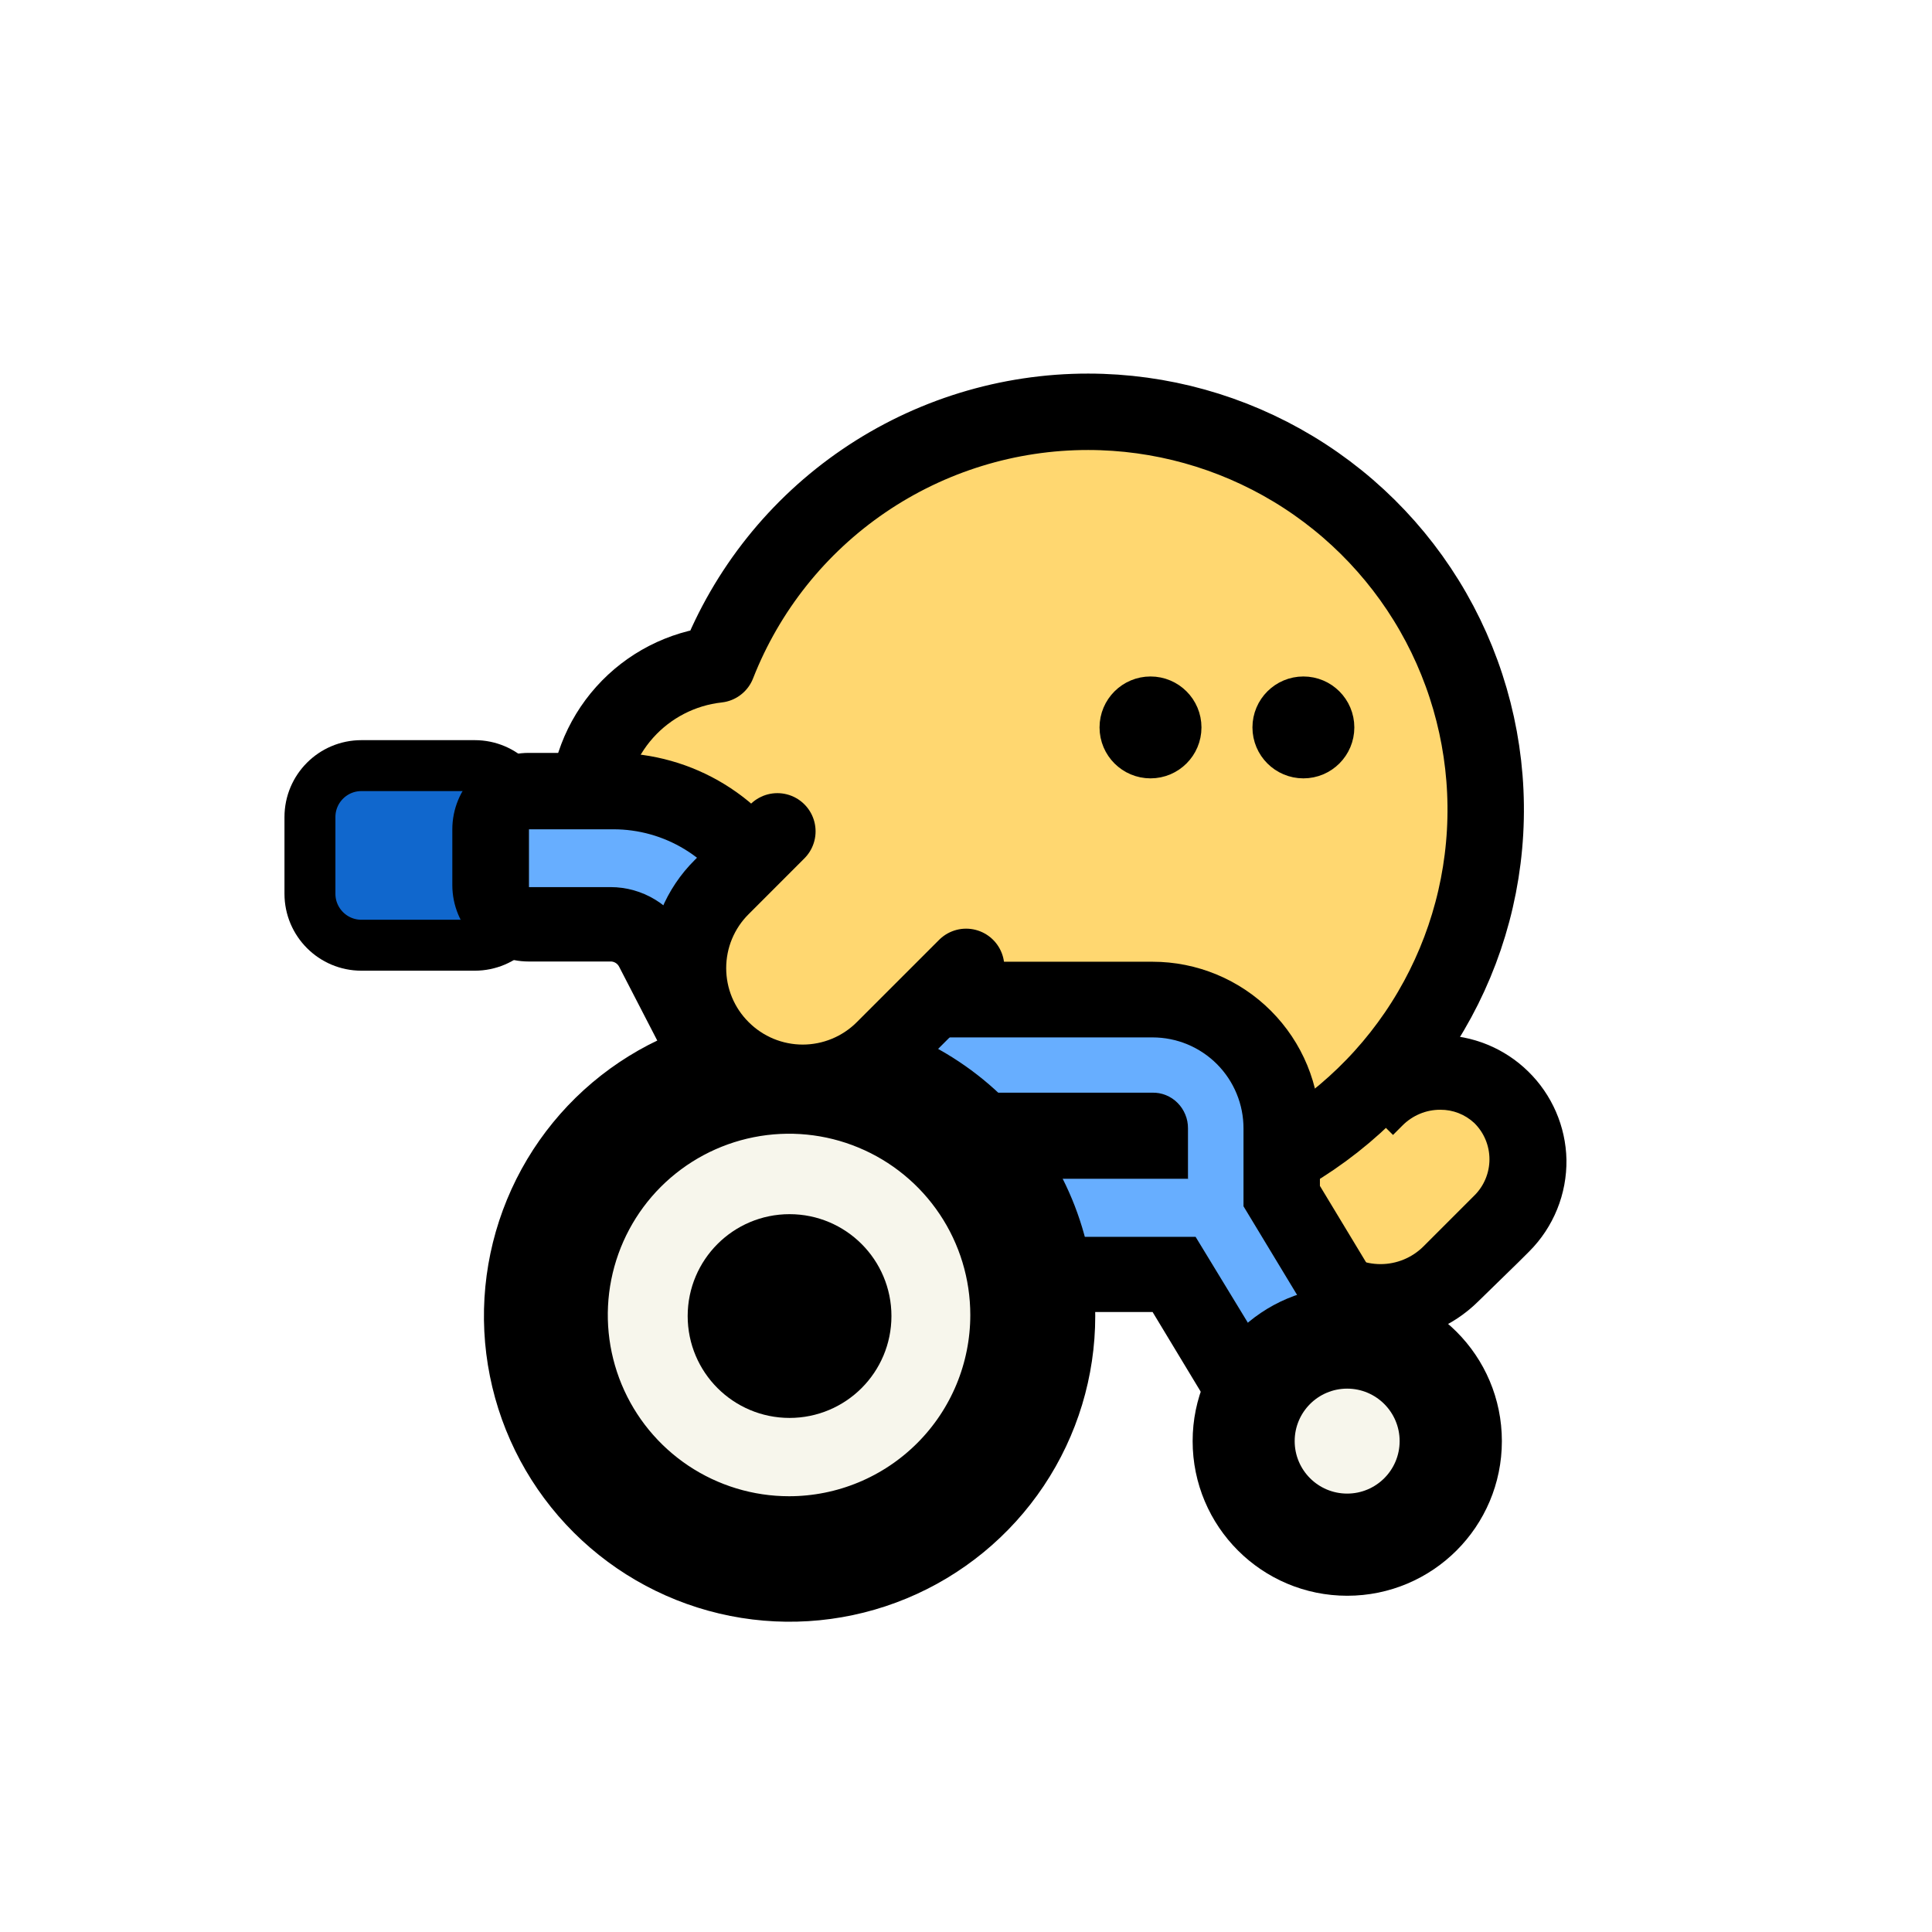
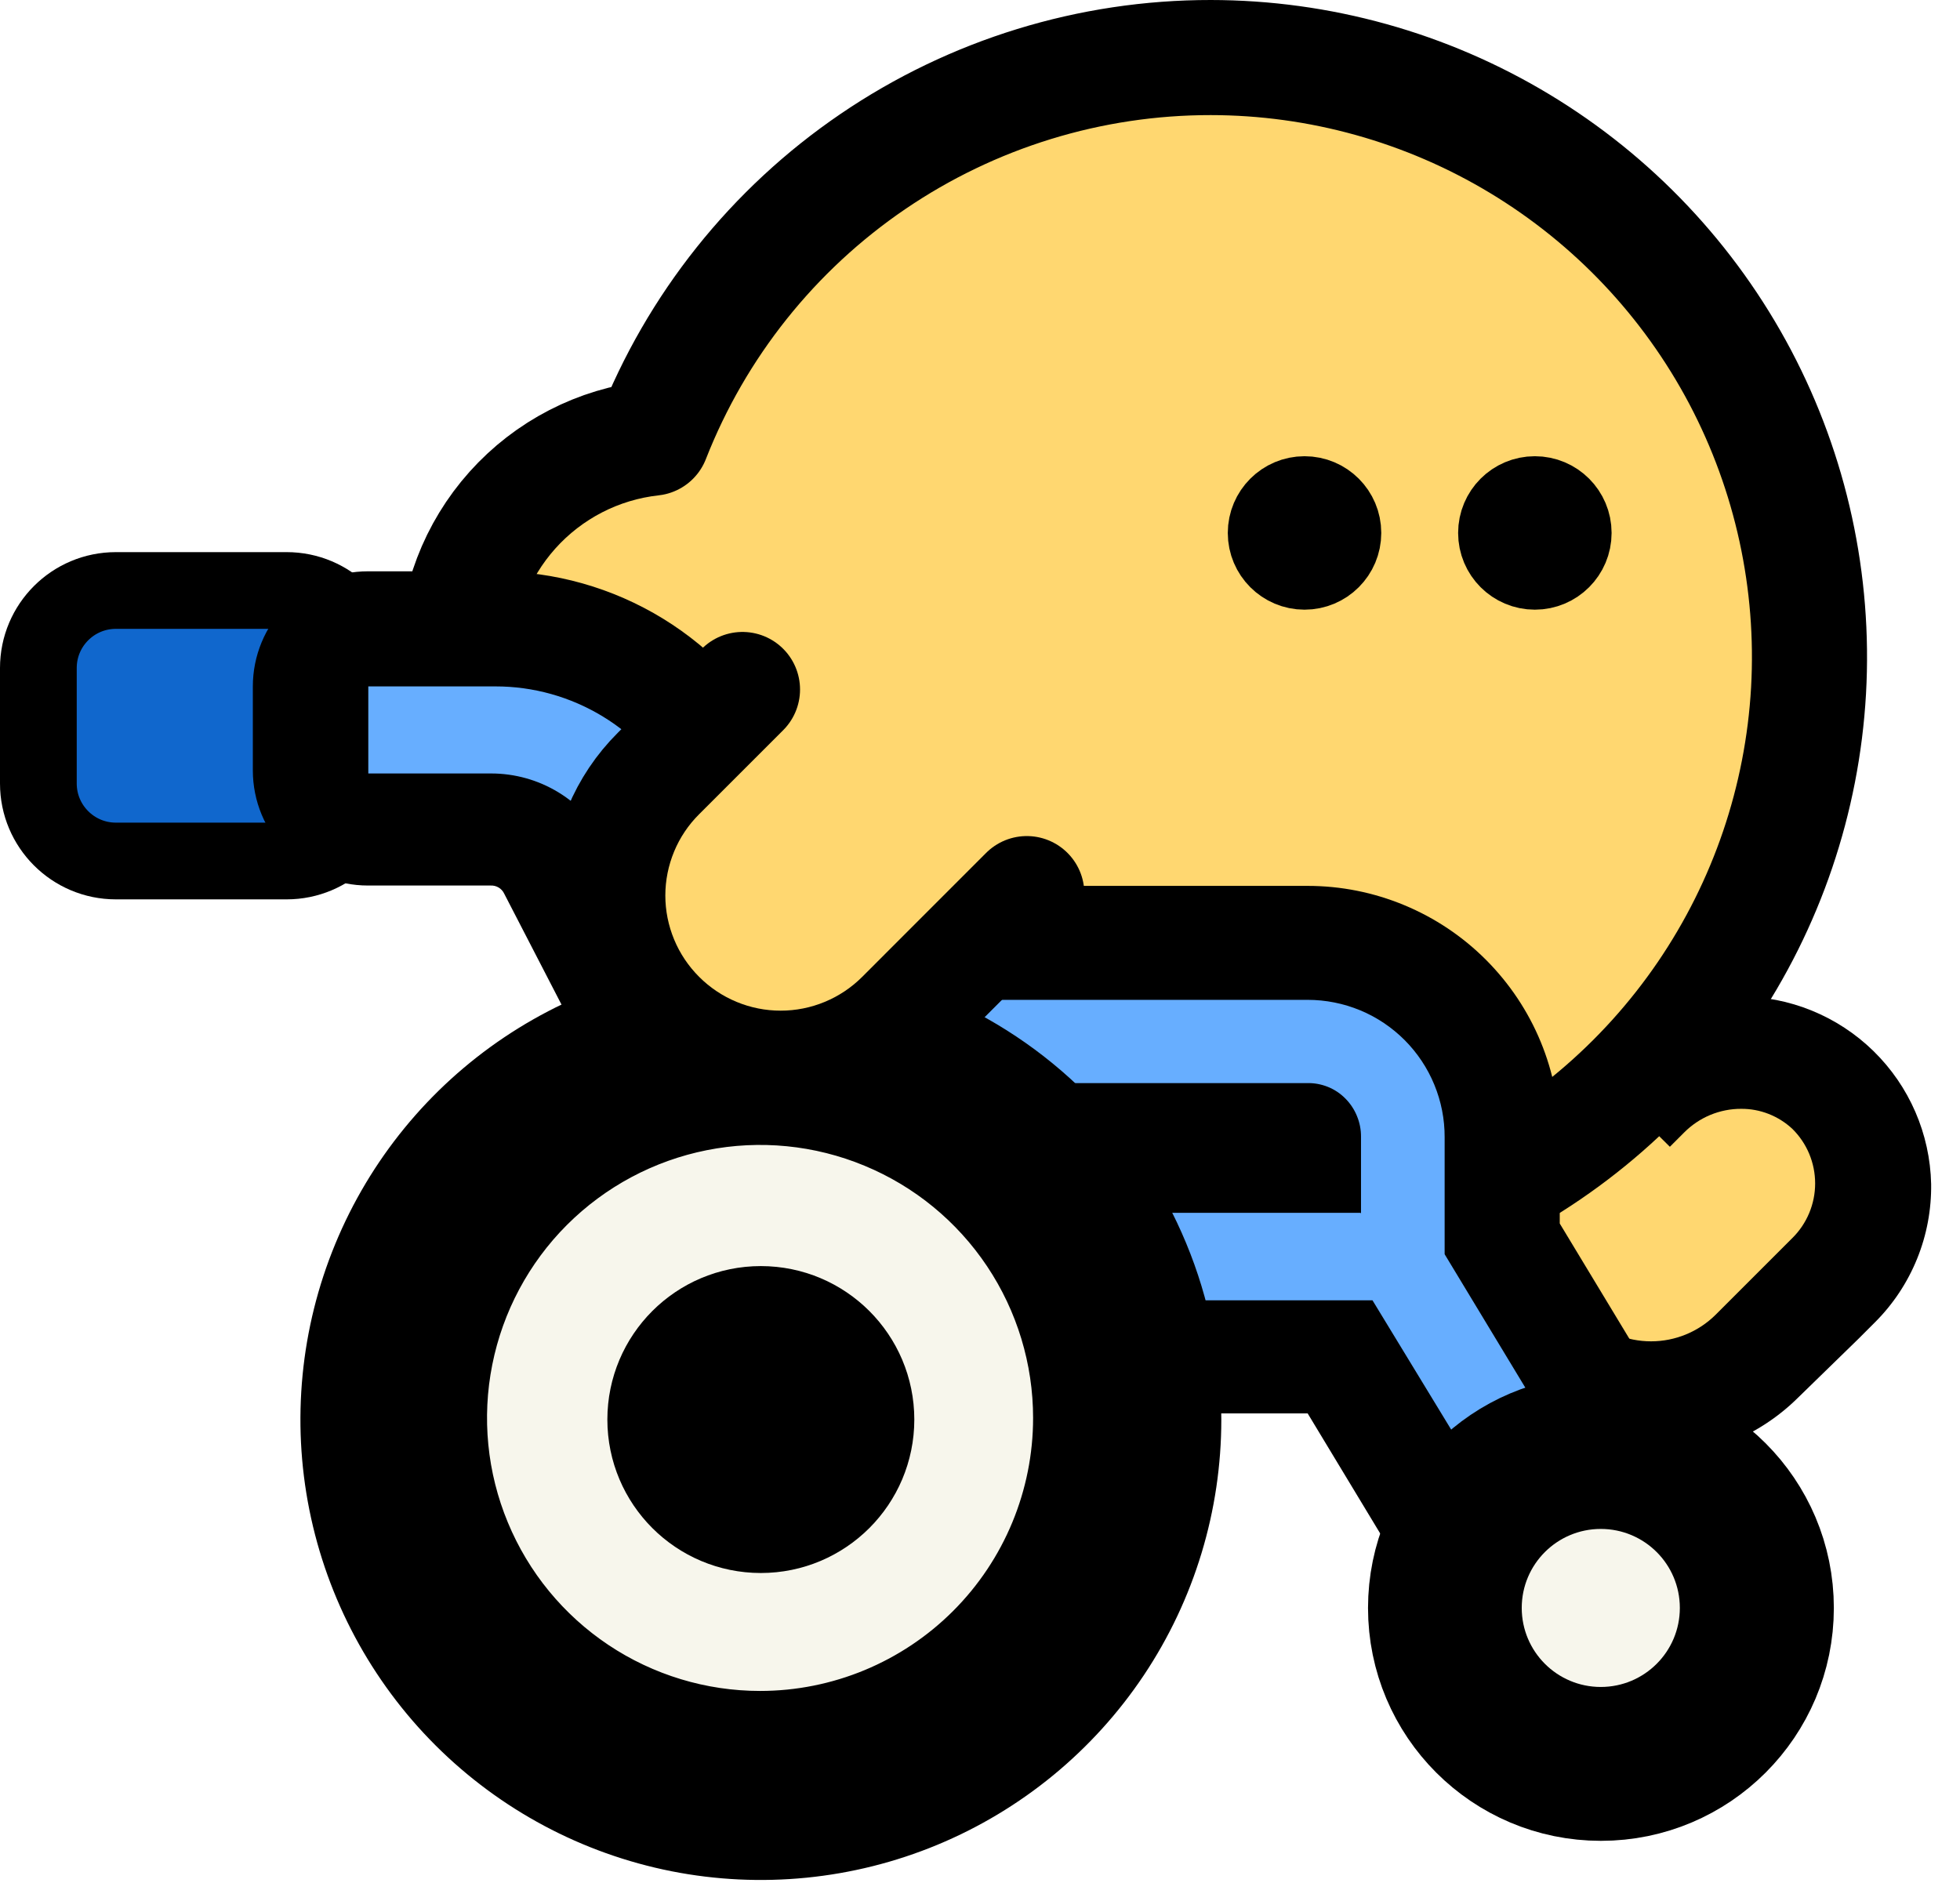
- <svg xmlns="http://www.w3.org/2000/svg" width="49" height="49" viewBox="0 0 49 49" fill="none">
-   <path d="M12.041 19.418H9.166C8.445 19.418 7.861 20.002 7.861 20.723V22.668C7.861 23.388 8.445 23.973 9.166 23.973H12.041C12.762 23.973 13.346 23.388 13.346 22.668V20.723C13.346 20.002 12.762 19.418 12.041 19.418Z" fill="#1067CD" stroke="black" stroke-width="1.292" stroke-linecap="round" stroke-linejoin="round" />
-   <path d="M35.041 33.05C34.712 33.051 34.386 32.988 34.083 32.862C33.779 32.737 33.503 32.553 33.271 32.32L29.627 28.676C29.537 28.586 29.465 28.48 29.416 28.362C29.366 28.245 29.341 28.119 29.341 27.991C29.341 27.864 29.366 27.738 29.416 27.62C29.465 27.503 29.537 27.396 29.627 27.306L31.727 25.2C31.908 25.017 32.154 24.912 32.412 24.91C32.539 24.909 32.665 24.934 32.782 24.983C32.9 25.032 33.007 25.103 33.096 25.194L35.39 27.494C35.741 27.302 36.133 27.2 36.533 27.197C36.976 27.199 37.409 27.332 37.776 27.58C38.143 27.827 38.429 28.178 38.597 28.588C38.764 28.998 38.807 29.448 38.719 29.883C38.632 30.317 38.417 30.715 38.103 31.027L36.811 32.32C36.579 32.553 36.303 32.737 35.999 32.862C35.696 32.988 35.37 33.051 35.041 33.05Z" fill="#FFD770" />
-   <path d="M32.41 25.884L35.33 28.785L35.569 28.546C35.695 28.419 35.845 28.318 36.01 28.249C36.175 28.18 36.352 28.145 36.532 28.146C36.85 28.144 37.157 28.264 37.391 28.482C37.513 28.602 37.61 28.745 37.676 28.903C37.742 29.061 37.776 29.231 37.776 29.402C37.776 29.573 37.742 29.743 37.676 29.901C37.61 30.059 37.513 30.203 37.391 30.323L37.113 30.601L36.099 31.615C35.81 31.901 35.42 32.061 35.013 32.061C34.607 32.061 34.217 31.901 33.928 31.615L30.284 27.971L32.41 25.884ZM32.41 23.946C31.896 23.947 31.403 24.151 31.04 24.515L28.941 26.621C28.578 26.984 28.374 27.477 28.374 27.991C28.374 28.504 28.578 28.997 28.941 29.36L32.578 33.004C33.231 33.653 34.115 34.017 35.036 34.017C35.957 34.017 36.84 33.653 37.494 33.004L38.508 32.015L38.786 31.738C39.091 31.433 39.331 31.07 39.493 30.67C39.655 30.271 39.735 29.843 39.729 29.412C39.711 28.567 39.362 27.764 38.758 27.174C38.155 26.583 37.344 26.253 36.499 26.253C36.191 26.253 35.884 26.297 35.588 26.382L33.747 24.541C33.384 24.177 32.891 23.973 32.377 23.972L32.41 23.946Z" fill="black" />
-   <path d="M27.604 10.444C25.573 10.442 23.589 11.052 21.91 12.196C20.232 13.339 18.938 14.962 18.197 16.853C17.29 16.953 16.452 17.385 15.843 18.065C15.234 18.745 14.898 19.626 14.898 20.538C14.898 21.451 15.234 22.332 15.843 23.012C16.452 23.692 17.29 24.123 18.197 24.224C18.868 25.932 19.992 27.425 21.448 28.542C22.904 29.659 24.637 30.358 26.46 30.563C28.283 30.768 30.128 30.473 31.796 29.708C33.464 28.943 34.892 27.738 35.926 26.222C36.96 24.706 37.561 22.937 37.665 21.105C37.769 19.273 37.37 17.447 36.514 15.824C35.657 14.201 34.374 12.843 32.803 11.895C31.232 10.947 29.432 10.445 27.597 10.444H27.604Z" fill="#FFD770" stroke="black" stroke-width="1.938" stroke-linecap="round" stroke-linejoin="round" />
-   <path d="M29.18 19.095C29.536 19.095 29.826 18.806 29.826 18.449C29.826 18.092 29.536 17.803 29.18 17.803C28.823 17.803 28.533 18.092 28.533 18.449C28.533 18.806 28.823 19.095 29.18 19.095Z" fill="#1067CD" stroke="black" stroke-width="1.292" stroke-linecap="round" stroke-linejoin="round" />
-   <path d="M33.057 19.095C33.414 19.095 33.703 18.806 33.703 18.449C33.703 18.092 33.414 17.803 33.057 17.803C32.701 17.803 32.411 18.092 32.411 18.449C32.411 18.806 32.701 19.095 33.057 19.095Z" fill="#1067CD" stroke="black" stroke-width="1.292" stroke-linecap="round" stroke-linejoin="round" />
-   <path d="M33.8 38.063C33.633 38.06 33.471 38.015 33.326 37.932C33.182 37.85 33.06 37.733 32.973 37.591L29.781 32.313H22.281C22.118 32.314 21.958 32.274 21.816 32.197L20.575 31.506C20.407 31.413 20.27 31.274 20.181 31.105L16.563 24.102C16.458 23.906 16.302 23.742 16.11 23.628C15.919 23.514 15.7 23.454 15.478 23.456H13.411C13.153 23.456 12.907 23.354 12.725 23.172C12.543 22.99 12.441 22.744 12.441 22.487V21.033C12.441 20.776 12.543 20.53 12.725 20.348C12.907 20.166 13.153 20.064 13.411 20.064H15.555C16.37 20.067 17.169 20.295 17.863 20.722C18.557 21.15 19.12 21.76 19.49 22.487L20.969 25.355H29.232C29.663 25.355 30.089 25.44 30.487 25.605C30.885 25.77 31.246 26.012 31.55 26.317C31.855 26.622 32.096 26.984 32.26 27.382C32.424 27.78 32.508 28.206 32.508 28.637V30.336L35.841 35.892C35.962 36.109 35.995 36.364 35.934 36.604C35.873 36.844 35.721 37.052 35.512 37.184L34.303 37.914C34.152 38.008 33.978 38.059 33.8 38.063ZM29.18 28.954V28.715H22.72L22.843 28.96L29.18 28.954Z" fill="#67AEFF" />
-   <path d="M13.41 21.033H15.555C16.194 21.032 16.822 21.208 17.367 21.541C17.913 21.874 18.357 22.351 18.649 22.919L20.4 26.311H29.232C29.535 26.311 29.835 26.371 30.116 26.487C30.396 26.604 30.651 26.774 30.865 26.989C31.079 27.204 31.249 27.459 31.364 27.739C31.48 28.02 31.539 28.32 31.538 28.624V30.594L35.014 36.344L33.799 37.081L30.323 31.369H22.287L21.04 30.685L17.422 23.682C17.239 23.325 16.961 23.026 16.619 22.818C16.277 22.609 15.884 22.499 15.484 22.499H13.416V21.033H13.41ZM30.13 29.91V28.617C30.131 28.497 30.108 28.378 30.062 28.268C30.017 28.157 29.95 28.056 29.865 27.971C29.78 27.886 29.68 27.819 29.569 27.775C29.457 27.73 29.338 27.709 29.219 27.713H21.13L22.261 29.896H30.123L30.13 29.91ZM13.41 19.095C12.896 19.095 12.403 19.299 12.04 19.662C11.676 20.026 11.472 20.519 11.472 21.033V22.448C11.472 22.962 11.676 23.455 12.04 23.818C12.403 24.182 12.896 24.386 13.41 24.386H15.477C15.524 24.384 15.571 24.395 15.611 24.42C15.651 24.444 15.683 24.479 15.704 24.521L19.321 31.525C19.503 31.875 19.787 32.161 20.135 32.345L21.376 33.036C21.664 33.191 21.985 33.274 22.312 33.275H29.232L32.139 38.088C32.271 38.306 32.444 38.496 32.649 38.647C32.854 38.797 33.087 38.906 33.334 38.967C33.486 39.005 33.642 39.025 33.799 39.025C34.152 39.025 34.498 38.929 34.8 38.747L36.015 38.011C36.453 37.743 36.768 37.313 36.889 36.814C37.01 36.315 36.928 35.788 36.661 35.349L33.476 30.077V28.643C33.477 28.085 33.368 27.533 33.155 27.017C32.942 26.501 32.629 26.033 32.235 25.638C31.841 25.243 31.373 24.93 30.857 24.716C30.342 24.502 29.79 24.392 29.232 24.392H21.582L20.368 22.047C19.916 21.159 19.227 20.413 18.378 19.892C17.529 19.371 16.551 19.095 15.555 19.095H13.41Z" fill="black" />
-   <circle cx="5.491" cy="5.491" r="5.491" transform="matrix(-1 0 0 1 25.5178 27.8874)" fill="#F7F6EC" />
-   <path d="M20.025 34.993C20.917 34.993 21.64 34.27 21.64 33.378C21.64 32.486 20.917 31.763 20.025 31.763C19.133 31.763 18.41 32.486 18.41 33.378C18.41 34.27 19.133 34.993 20.025 34.993Z" fill="black" stroke="black" stroke-width="1.938" stroke-linecap="round" stroke-linejoin="round" />
-   <path d="M34.169 39.503C35.8 39.503 37.122 38.181 37.122 36.55C37.122 34.92 35.8 33.598 34.169 33.598C32.539 33.598 31.217 34.92 31.217 36.55C31.217 38.181 32.539 39.503 34.169 39.503Z" fill="black" stroke="black" stroke-width="1.938" stroke-linecap="round" stroke-linejoin="round" />
-   <path d="M34.167 37.881C34.902 37.881 35.498 37.285 35.498 36.55C35.498 35.815 34.902 35.219 34.167 35.219C33.432 35.219 32.836 35.815 32.836 36.55C32.836 37.285 33.432 37.881 34.167 37.881Z" fill="#F7F6EC" />
-   <path d="M20.012 26.595C18.671 26.598 17.361 26.998 16.247 27.745C15.133 28.492 14.266 29.552 13.755 30.792C13.244 32.032 13.111 33.395 13.375 34.71C13.638 36.025 14.285 37.233 15.234 38.18C16.183 39.127 17.392 39.772 18.708 40.033C20.023 40.293 21.386 40.158 22.625 39.644C23.864 39.13 24.922 38.261 25.667 37.146C26.412 36.031 26.809 34.72 26.809 33.379C26.809 32.487 26.634 31.603 26.292 30.779C25.95 29.956 25.449 29.207 24.818 28.577C24.186 27.947 23.437 27.448 22.612 27.108C21.788 26.767 20.904 26.593 20.012 26.595ZM20.012 38.917C18.911 38.917 17.835 38.59 16.92 37.979C16.005 37.367 15.291 36.498 14.87 35.481C14.449 34.464 14.338 33.345 14.553 32.265C14.768 31.185 15.298 30.193 16.076 29.415C16.855 28.637 17.846 28.107 18.926 27.892C20.006 27.677 21.125 27.787 22.142 28.209C23.159 28.63 24.028 29.343 24.64 30.259C25.252 31.174 25.578 32.25 25.578 33.351C25.578 34.827 24.992 36.243 23.948 37.286C22.904 38.33 21.488 38.917 20.012 38.917Z" fill="#F7F6EC" stroke="black" stroke-width="1.938" stroke-linecap="round" stroke-linejoin="round" />
-   <path d="M24.503 24.522L22.417 26.608C22.147 26.879 21.826 27.093 21.473 27.24C21.12 27.386 20.741 27.462 20.359 27.462C19.977 27.462 19.598 27.386 19.245 27.24C18.892 27.093 18.572 26.879 18.302 26.608C18.031 26.339 17.817 26.019 17.67 25.666C17.524 25.314 17.449 24.936 17.449 24.554C17.449 24.172 17.524 23.794 17.67 23.442C17.817 23.089 18.031 22.769 18.302 22.5L19.716 21.085" fill="#FFD770" />
-   <path d="M24.503 24.522L22.417 26.608C22.147 26.879 21.826 27.093 21.473 27.24C21.12 27.386 20.741 27.462 20.359 27.462C19.977 27.462 19.598 27.386 19.245 27.24C18.892 27.093 18.572 26.879 18.302 26.608V26.608C18.031 26.339 17.817 26.019 17.67 25.666C17.524 25.314 17.449 24.936 17.449 24.554C17.449 24.172 17.524 23.794 17.67 23.442C17.817 23.089 18.031 22.769 18.302 22.5L19.716 21.085" stroke="black" stroke-width="1.938" stroke-linecap="round" stroke-linejoin="round" />
+ <svg xmlns="http://www.w3.org/2000/svg" width="33" height="32" viewBox="0 0 33 32" fill="none">
+   <path d="M4.826 9.943H1.951C1.23 9.943 0.646 10.527 0.646 11.248V13.193C0.646 13.913 1.23 14.498 1.951 14.498H4.826C5.547 14.498 6.131 13.913 6.131 13.193V11.248C6.131 10.527 5.547 9.943 4.826 9.943Z" fill="#1067CD" stroke="black" stroke-width="1.292" stroke-linecap="round" stroke-linejoin="round" />
+   <path d="M27.826 23.575C27.497 23.576 27.171 23.513 26.868 23.387C26.564 23.262 26.288 23.078 26.056 22.845L22.412 19.201C22.322 19.111 22.25 19.005 22.2 18.887C22.151 18.77 22.126 18.644 22.126 18.516C22.126 18.389 22.151 18.263 22.2 18.145C22.25 18.028 22.322 17.921 22.412 17.831L24.512 15.725C24.693 15.542 24.939 15.437 25.197 15.435C25.324 15.434 25.45 15.459 25.567 15.508C25.685 15.557 25.792 15.629 25.881 15.719L28.175 18.019C28.526 17.827 28.919 17.725 29.318 17.722C29.761 17.724 30.194 17.857 30.561 18.105C30.928 18.353 31.213 18.703 31.381 19.113C31.549 19.523 31.592 19.974 31.504 20.408C31.417 20.842 31.202 21.24 30.888 21.553L29.596 22.845C29.364 23.078 29.088 23.262 28.784 23.387C28.48 23.513 28.155 23.576 27.826 23.575V23.575Z" fill="#FFD770" />
+   <path d="M25.195 16.41L28.115 19.31L28.354 19.071C28.48 18.944 28.63 18.843 28.795 18.774C28.96 18.706 29.137 18.67 29.317 18.671C29.635 18.669 29.942 18.79 30.176 19.007C30.298 19.127 30.395 19.27 30.461 19.428C30.527 19.586 30.561 19.756 30.561 19.927C30.561 20.099 30.527 20.268 30.461 20.426C30.395 20.584 30.298 20.728 30.176 20.848L29.898 21.126L28.884 22.14C28.595 22.426 28.205 22.586 27.798 22.586C27.392 22.586 27.002 22.426 26.713 22.14L23.069 18.496L25.195 16.41ZM25.195 14.471C24.681 14.472 24.188 14.676 23.825 15.04L21.726 17.146C21.363 17.509 21.159 18.002 21.159 18.516C21.159 19.029 21.363 19.522 21.726 19.885L25.363 23.529C26.016 24.178 26.9 24.542 27.821 24.542C28.742 24.542 29.626 24.178 30.279 23.529L31.293 22.541L31.571 22.263C31.876 21.958 32.116 21.595 32.278 21.195C32.44 20.796 32.52 20.368 32.514 19.937C32.496 19.093 32.147 18.289 31.544 17.699C30.94 17.108 30.129 16.778 29.284 16.778C28.976 16.779 28.669 16.822 28.373 16.907L26.532 15.066C26.169 14.702 25.676 14.498 25.162 14.497L25.195 14.471Z" fill="black" />
+   <path d="M20.388 0.969C18.358 0.967 16.374 1.577 14.695 2.721C13.017 3.864 11.723 5.487 10.982 7.378C10.075 7.478 9.237 7.91 8.628 8.59C8.019 9.27 7.683 10.151 7.683 11.063C7.683 11.976 8.019 12.857 8.628 13.537C9.237 14.217 10.075 14.649 10.982 14.749C11.653 16.457 12.777 17.95 14.233 19.067C15.688 20.184 17.421 20.883 19.245 21.088C21.068 21.294 22.913 20.998 24.581 20.233C26.249 19.468 27.677 18.263 28.711 16.747C29.745 15.231 30.346 13.462 30.45 11.63C30.553 9.798 30.155 7.972 29.299 6.349C28.442 4.726 27.159 3.368 25.588 2.42C24.017 1.472 22.217 0.97 20.382 0.969H20.388Z" fill="#FFD770" stroke="black" stroke-width="1.938" stroke-linecap="round" stroke-linejoin="round" />
+   <path d="M21.964 9.62C22.321 9.62 22.61 9.331 22.61 8.974C22.61 8.617 22.321 8.328 21.964 8.328C21.608 8.328 21.318 8.617 21.318 8.974C21.318 9.331 21.608 9.62 21.964 9.62Z" fill="#1067CD" stroke="black" stroke-width="1.292" stroke-linecap="round" stroke-linejoin="round" />
+   <path d="M25.842 9.62C26.199 9.62 26.488 9.331 26.488 8.974C26.488 8.617 26.199 8.328 25.842 8.328C25.485 8.328 25.196 8.617 25.196 8.974C25.196 9.331 25.485 9.62 25.842 9.62Z" fill="#1067CD" stroke="black" stroke-width="1.292" stroke-linecap="round" stroke-linejoin="round" />
+   <path d="M26.585 28.588C26.418 28.585 26.256 28.54 26.111 28.457C25.967 28.375 25.845 28.258 25.758 28.116L22.566 22.838H15.066C14.903 22.839 14.744 22.799 14.601 22.722L13.36 22.031C13.193 21.938 13.056 21.799 12.966 21.63L9.348 14.627C9.243 14.431 9.087 14.267 8.896 14.153C8.704 14.039 8.486 13.979 8.263 13.981H6.196C5.939 13.981 5.692 13.879 5.51 13.697C5.329 13.515 5.227 13.269 5.227 13.012V11.558C5.227 11.301 5.329 11.055 5.51 10.873C5.692 10.691 5.939 10.589 6.196 10.589H8.34C9.156 10.592 9.954 10.82 10.648 11.247C11.342 11.675 11.905 12.285 12.275 13.012L13.754 15.88H22.017C22.448 15.88 22.874 15.965 23.272 16.13C23.67 16.295 24.031 16.537 24.336 16.842C24.64 17.147 24.881 17.509 25.045 17.907C25.209 18.305 25.294 18.732 25.293 19.162V20.861L28.626 26.417C28.747 26.634 28.78 26.889 28.719 27.129C28.658 27.369 28.507 27.577 28.297 27.709L27.089 28.439C26.937 28.533 26.763 28.584 26.585 28.588V28.588ZM21.965 19.479V19.24H15.505L15.628 19.485L21.965 19.479Z" fill="#67AEFF" />
+   <path d="M6.195 11.558H8.34C8.979 11.557 9.606 11.733 10.152 12.066C10.698 12.399 11.142 12.876 11.434 13.444L13.185 16.836H22.017C22.32 16.836 22.62 16.896 22.901 17.012C23.181 17.128 23.435 17.299 23.65 17.514C23.864 17.729 24.034 17.984 24.149 18.264C24.265 18.545 24.324 18.845 24.323 19.149V21.119L27.799 26.869L26.584 27.606L23.108 21.895H15.072L13.825 21.21L10.207 14.207C10.024 13.85 9.746 13.552 9.404 13.343C9.062 13.134 8.669 13.024 8.269 13.024H6.201V11.558H6.195ZM22.915 20.434V19.142C22.916 19.023 22.893 18.904 22.847 18.793C22.802 18.682 22.735 18.581 22.65 18.496C22.566 18.411 22.465 18.344 22.354 18.3C22.242 18.256 22.123 18.234 22.004 18.238H13.915L15.046 20.422H22.908L22.915 20.434ZM6.195 9.62C5.681 9.62 5.188 9.824 4.824 10.187C4.461 10.551 4.257 11.044 4.257 11.558V12.973C4.257 13.487 4.461 13.98 4.824 14.343C5.188 14.707 5.681 14.911 6.195 14.911H8.262C8.309 14.909 8.356 14.921 8.396 14.945C8.436 14.969 8.468 15.004 8.488 15.046L12.106 22.05C12.288 22.399 12.572 22.686 12.92 22.87L14.161 23.561C14.449 23.717 14.77 23.799 15.097 23.8H22.017L24.924 28.613C25.055 28.831 25.229 29.021 25.434 29.172C25.639 29.322 25.872 29.431 26.119 29.492C26.271 29.53 26.427 29.55 26.584 29.55C26.937 29.55 27.283 29.454 27.585 29.272L28.8 28.536C29.238 28.268 29.552 27.838 29.674 27.339C29.795 26.84 29.713 26.313 29.446 25.874L26.261 20.602V19.168C26.262 18.61 26.153 18.058 25.94 17.542C25.727 17.026 25.414 16.558 25.02 16.163C24.626 15.768 24.158 15.455 23.642 15.241C23.127 15.027 22.575 14.917 22.017 14.917H14.367L13.153 12.572C12.701 11.684 12.012 10.938 11.163 10.417C10.313 9.896 9.336 9.62 8.34 9.62H6.195Z" fill="black" />
+   <circle cx="5.491" cy="5.491" r="5.491" transform="matrix(-1 0 0 1 18.3027 18.4125)" fill="#F7F6EC" />
+   <path d="M12.81 25.518C13.702 25.518 14.425 24.795 14.425 23.903C14.425 23.011 13.702 22.288 12.81 22.288C11.918 22.288 11.195 23.011 11.195 23.903C11.195 24.795 11.918 25.518 12.81 25.518Z" fill="black" stroke="black" stroke-width="1.938" stroke-linecap="round" stroke-linejoin="round" />
+   <path d="M26.954 30.028C28.585 30.028 29.907 28.706 29.907 27.076C29.907 25.445 28.585 24.123 26.954 24.123C25.324 24.123 24.002 25.445 24.002 27.076C24.002 28.706 25.324 30.028 26.954 30.028Z" fill="black" stroke="black" stroke-width="1.938" stroke-linecap="round" stroke-linejoin="round" />
+   <path d="M26.952 28.406C27.687 28.406 28.283 27.81 28.283 27.075C28.283 26.34 27.687 25.745 26.952 25.745C26.217 25.745 25.621 26.34 25.621 27.075C25.621 27.81 26.217 28.406 26.952 28.406Z" fill="#F7F6EC" />
+   <path d="M12.797 17.12C11.456 17.123 10.146 17.523 9.032 18.27C7.918 19.017 7.051 20.078 6.54 21.317C6.028 22.557 5.896 23.921 6.159 25.235C6.423 26.55 7.07 27.758 8.019 28.705C8.968 29.652 10.177 30.297 11.492 30.558C12.808 30.818 14.171 30.683 15.41 30.169C16.649 29.655 17.707 28.786 18.452 27.671C19.197 26.556 19.594 25.245 19.594 23.904C19.594 23.012 19.418 22.128 19.076 21.305C18.735 20.481 18.234 19.732 17.602 19.102C16.971 18.472 16.222 17.973 15.397 17.633C14.572 17.293 13.689 17.118 12.797 17.12V17.12ZM12.797 29.442C11.696 29.442 10.62 29.115 9.705 28.504C8.789 27.892 8.076 27.023 7.655 26.006C7.233 24.989 7.123 23.87 7.338 22.79C7.553 21.71 8.083 20.718 8.861 19.94C9.64 19.162 10.631 18.632 11.711 18.417C12.791 18.202 13.91 18.312 14.927 18.734C15.944 19.155 16.813 19.868 17.425 20.784C18.036 21.699 18.363 22.775 18.363 23.876C18.363 25.352 17.776 26.768 16.733 27.811C15.689 28.855 14.273 29.442 12.797 29.442Z" fill="#F7F6EC" stroke="black" stroke-width="1.938" stroke-linecap="round" stroke-linejoin="round" />
+   <path d="M17.288 15.047L15.202 17.134C14.932 17.404 14.611 17.619 14.258 17.765C13.905 17.912 13.526 17.987 13.144 17.987C12.762 17.987 12.383 17.912 12.03 17.765C11.677 17.619 11.356 17.404 11.086 17.134V17.134C10.816 16.864 10.601 16.544 10.455 16.191C10.309 15.839 10.233 15.461 10.233 15.079C10.233 14.697 10.309 14.319 10.455 13.967C10.601 13.614 10.816 13.294 11.086 13.025L12.501 11.61" fill="#FFD770" />
+   <path d="M17.288 15.047L15.202 17.134C14.932 17.404 14.611 17.619 14.258 17.765C13.905 17.912 13.526 17.987 13.144 17.987C12.762 17.987 12.383 17.912 12.03 17.765C11.677 17.619 11.356 17.404 11.086 17.134V17.134C10.816 16.864 10.601 16.544 10.455 16.191C10.309 15.839 10.233 15.461 10.233 15.079C10.233 14.697 10.309 14.319 10.455 13.967C10.601 13.614 10.816 13.294 11.086 13.025L12.501 11.61" stroke="black" stroke-width="1.938" stroke-linecap="round" stroke-linejoin="round" />
</svg>
